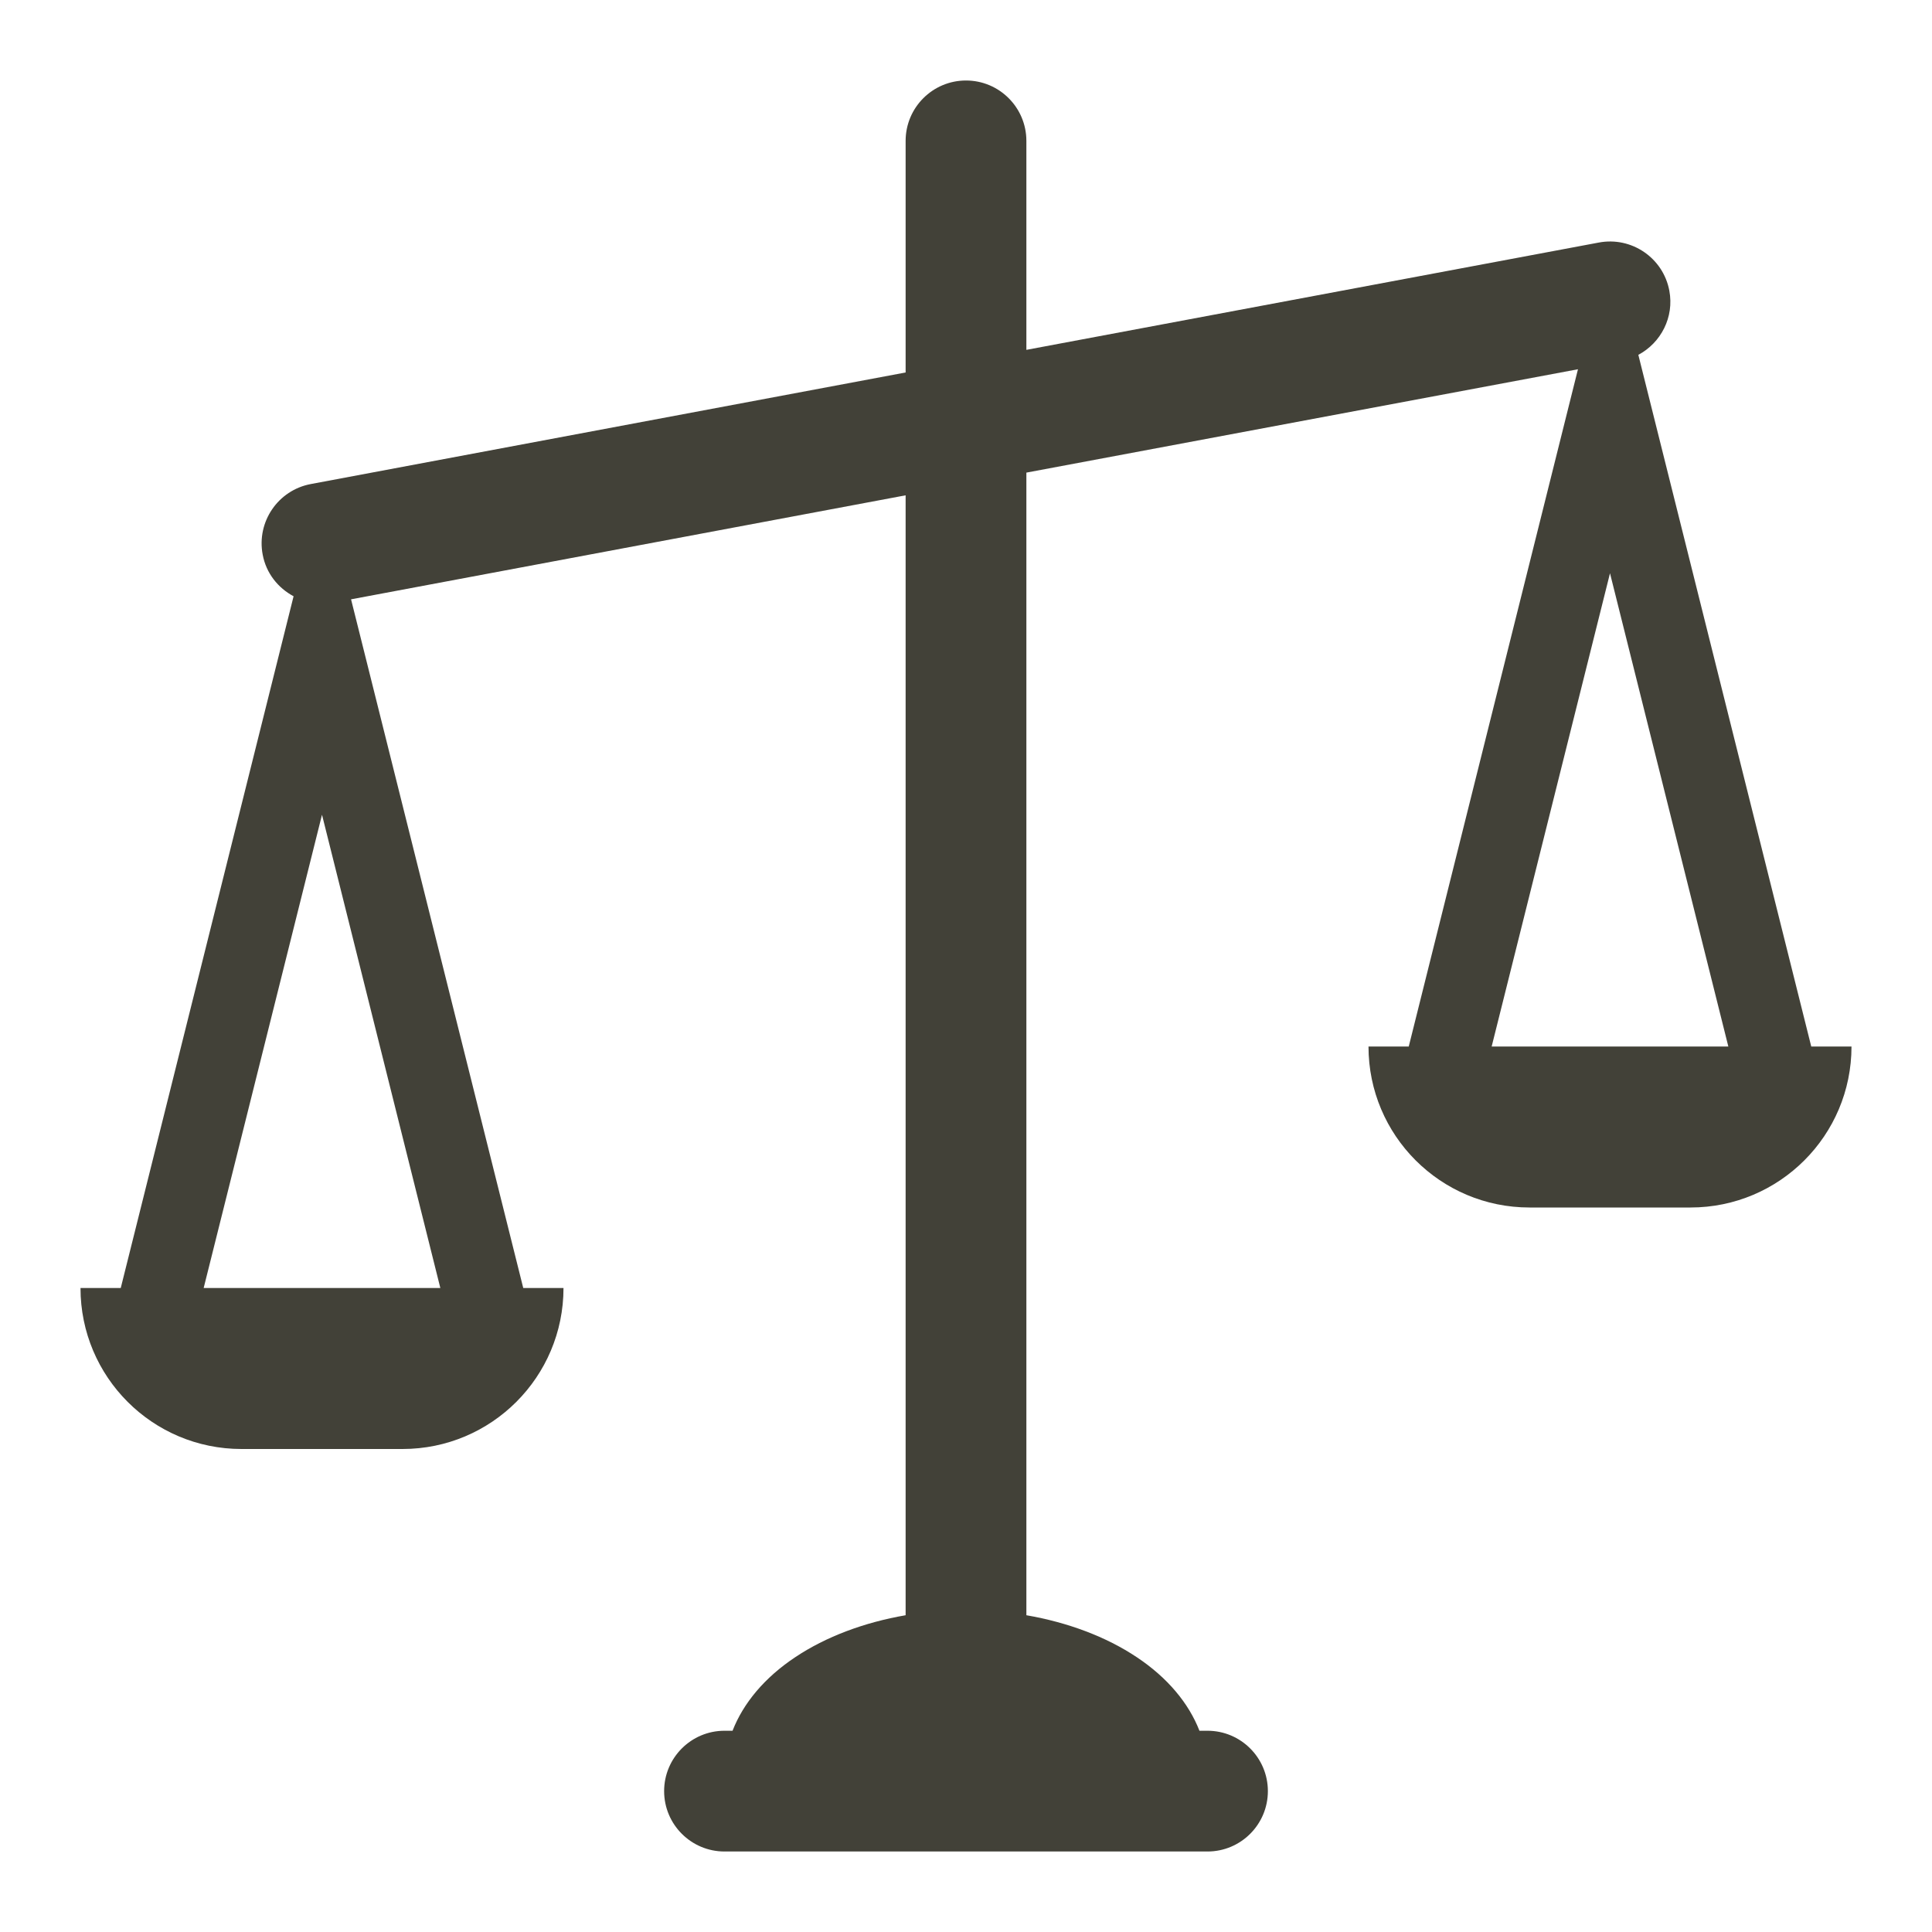
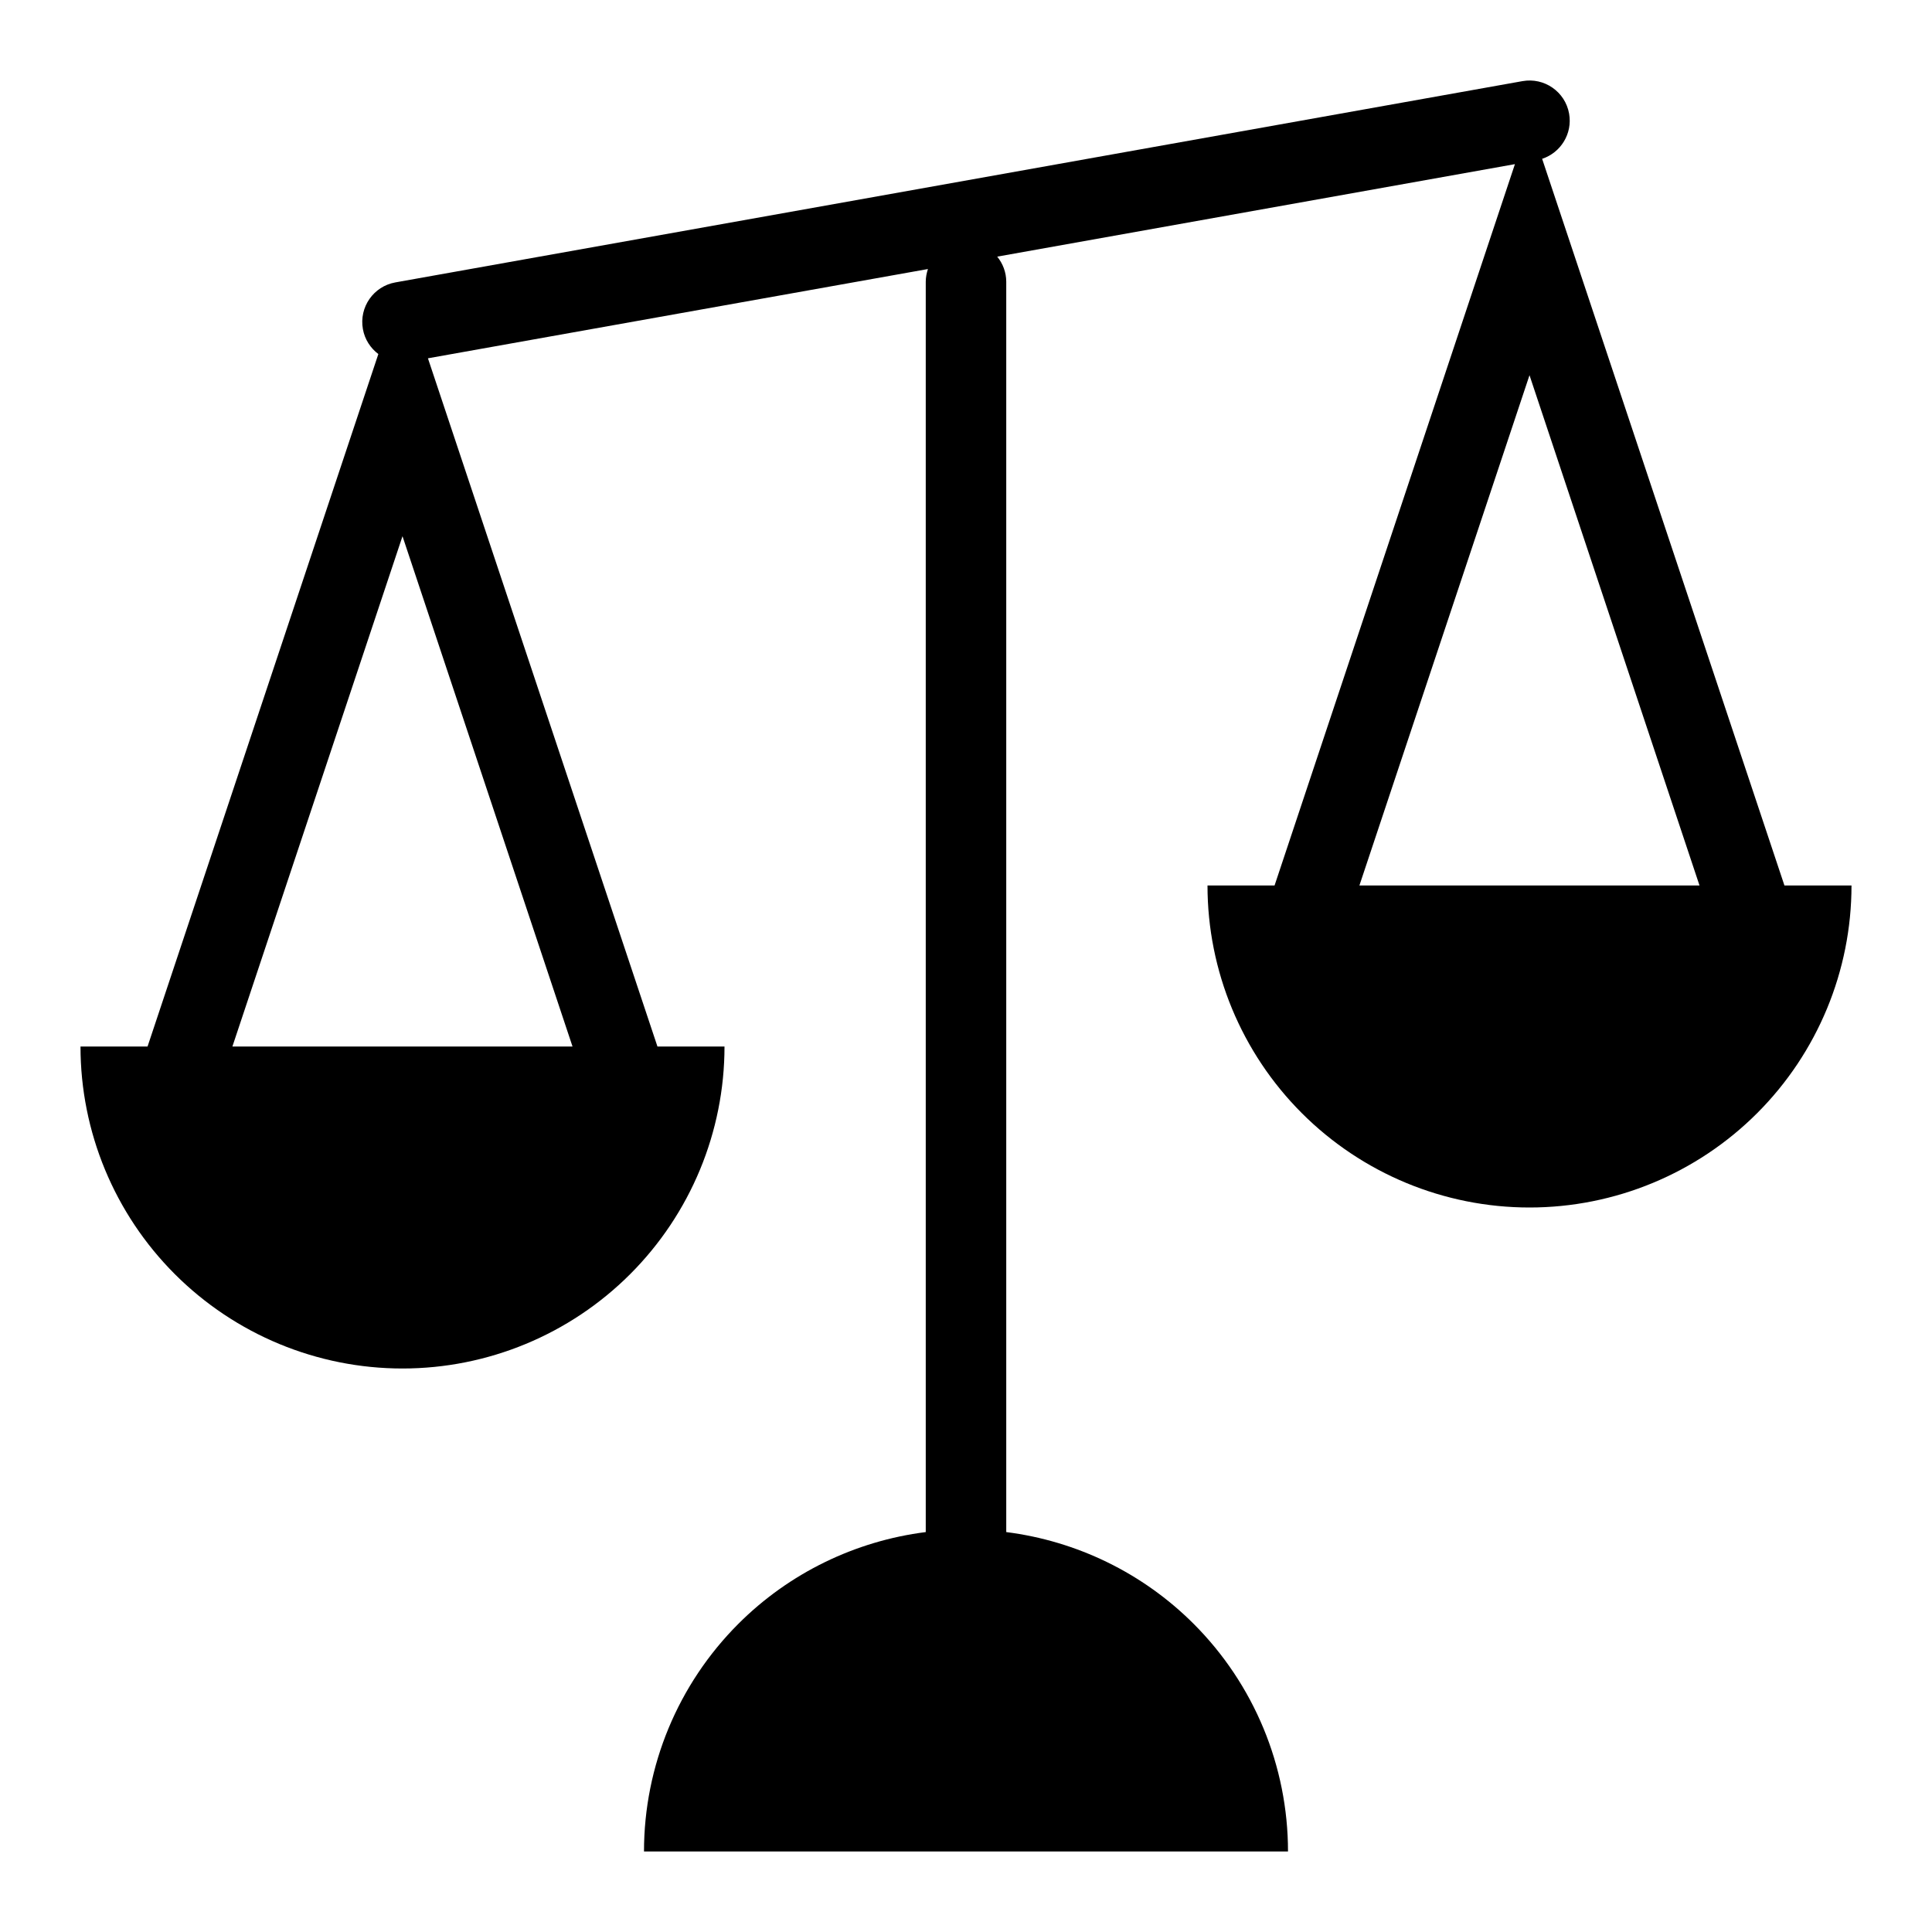
<svg xmlns="http://www.w3.org/2000/svg" width="24" height="24" viewBox="0 0 24 24" fill="none">
-   <path fill-rule="evenodd" clip-rule="evenodd" d="M12 1C12.414 1 12.75 1.336 12.75 1.75V4.346L19.861 3.013C20.268 2.936 20.661 3.204 20.737 3.611C20.799 3.941 20.633 4.258 20.352 4.408L22.5 13H23C23 14.105 22.105 15 21 15H19C17.895 15 17 14.105 17 13H17.5L19.602 4.587L12.75 5.871V20.065C13.264 20.154 13.739 20.331 14.121 20.586C14.503 20.84 14.767 21.158 14.9 21.5H15C15.414 21.5 15.75 21.836 15.75 22.25C15.75 22.664 15.414 23 15 23H9C8.586 23 8.25 22.664 8.25 22.25C8.25 21.836 8.586 21.5 9 21.5H9.1C9.233 21.158 9.497 20.84 9.879 20.586C10.261 20.331 10.736 20.154 11.25 20.065V6.153L4.361 7.445L6.5 16H7C7 17.105 6.105 18 5 18H3C1.895 18 1 17.105 1 16H1.5L3.647 7.407C3.454 7.304 3.306 7.121 3.263 6.889C3.186 6.482 3.454 6.089 3.861 6.013L11.25 4.627V1.75C11.25 1.336 11.586 1 12 1ZM2.53 16H5.47L4 10.121L2.53 16ZM18.53 13H21.47L20 7.121L18.53 13Z" fill="#424138" />
+   <path fill-rule="evenodd" clip-rule="evenodd" d="M18.912 1.008C19.184 0.959 19.444 1.14 19.492 1.412C19.536 1.66 19.389 1.896 19.157 1.973L22.167 11H23C23 12.061 22.578 13.078 21.828 13.828C21.078 14.578 20.061 15 19 15C17.939 15 16.922 14.578 16.172 13.828C15.422 13.078 15 12.061 15 11H15.833L18.819 2.039L12.388 3.188C12.457 3.274 12.5 3.381 12.5 3.5V19.032C13.376 19.143 14.197 19.541 14.828 20.172C15.578 20.922 16 21.939 16 23H8C8 21.939 8.422 20.922 9.172 20.172C9.803 19.541 10.624 19.143 11.5 19.032V3.5C11.5 3.444 11.511 3.392 11.527 3.342L5.316 4.451L8.167 13H9C9 14.061 8.578 15.078 7.828 15.828C7.078 16.578 6.061 17 5 17C3.939 17 2.922 16.578 2.172 15.828C1.422 15.078 1 14.061 1 13H1.833L4.7 4.398C4.603 4.325 4.531 4.217 4.508 4.088C4.459 3.816 4.64 3.556 4.912 3.508L18.912 1.008ZM2.887 13H7.112L5 6.661L2.887 13ZM16.887 11H21.112L19 4.661L16.887 11Z" fill="black" />
</svg>
